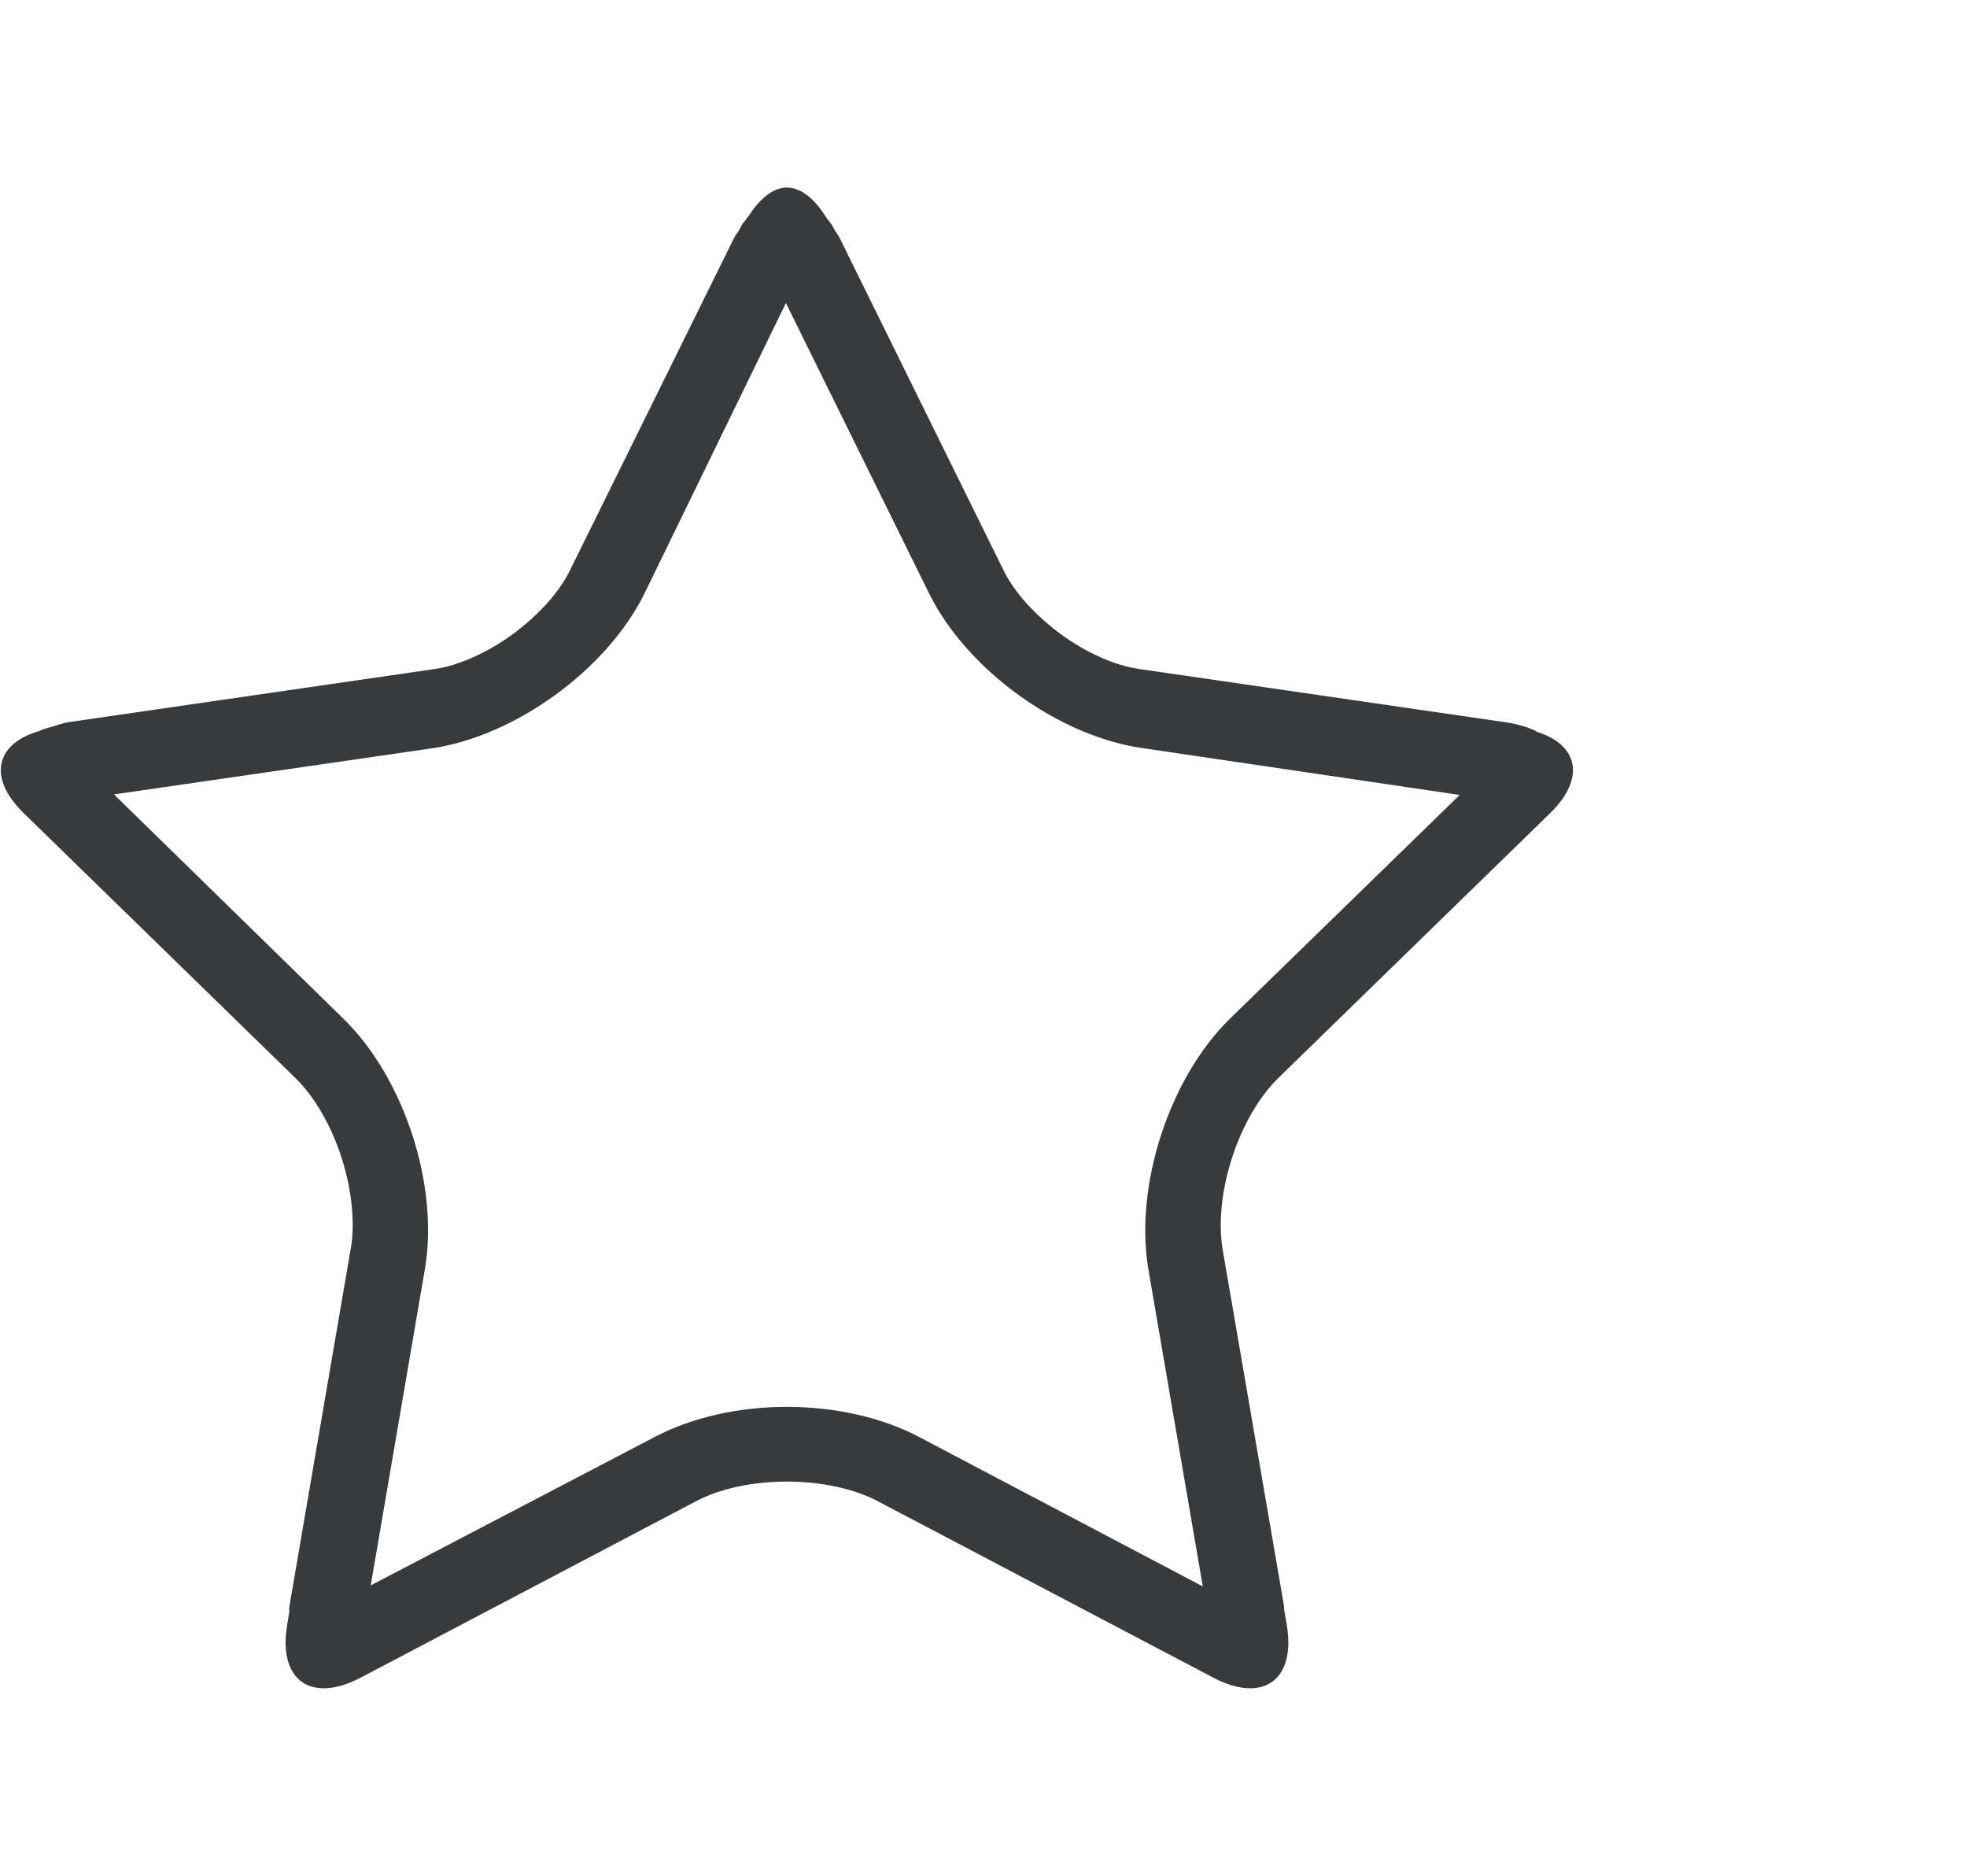
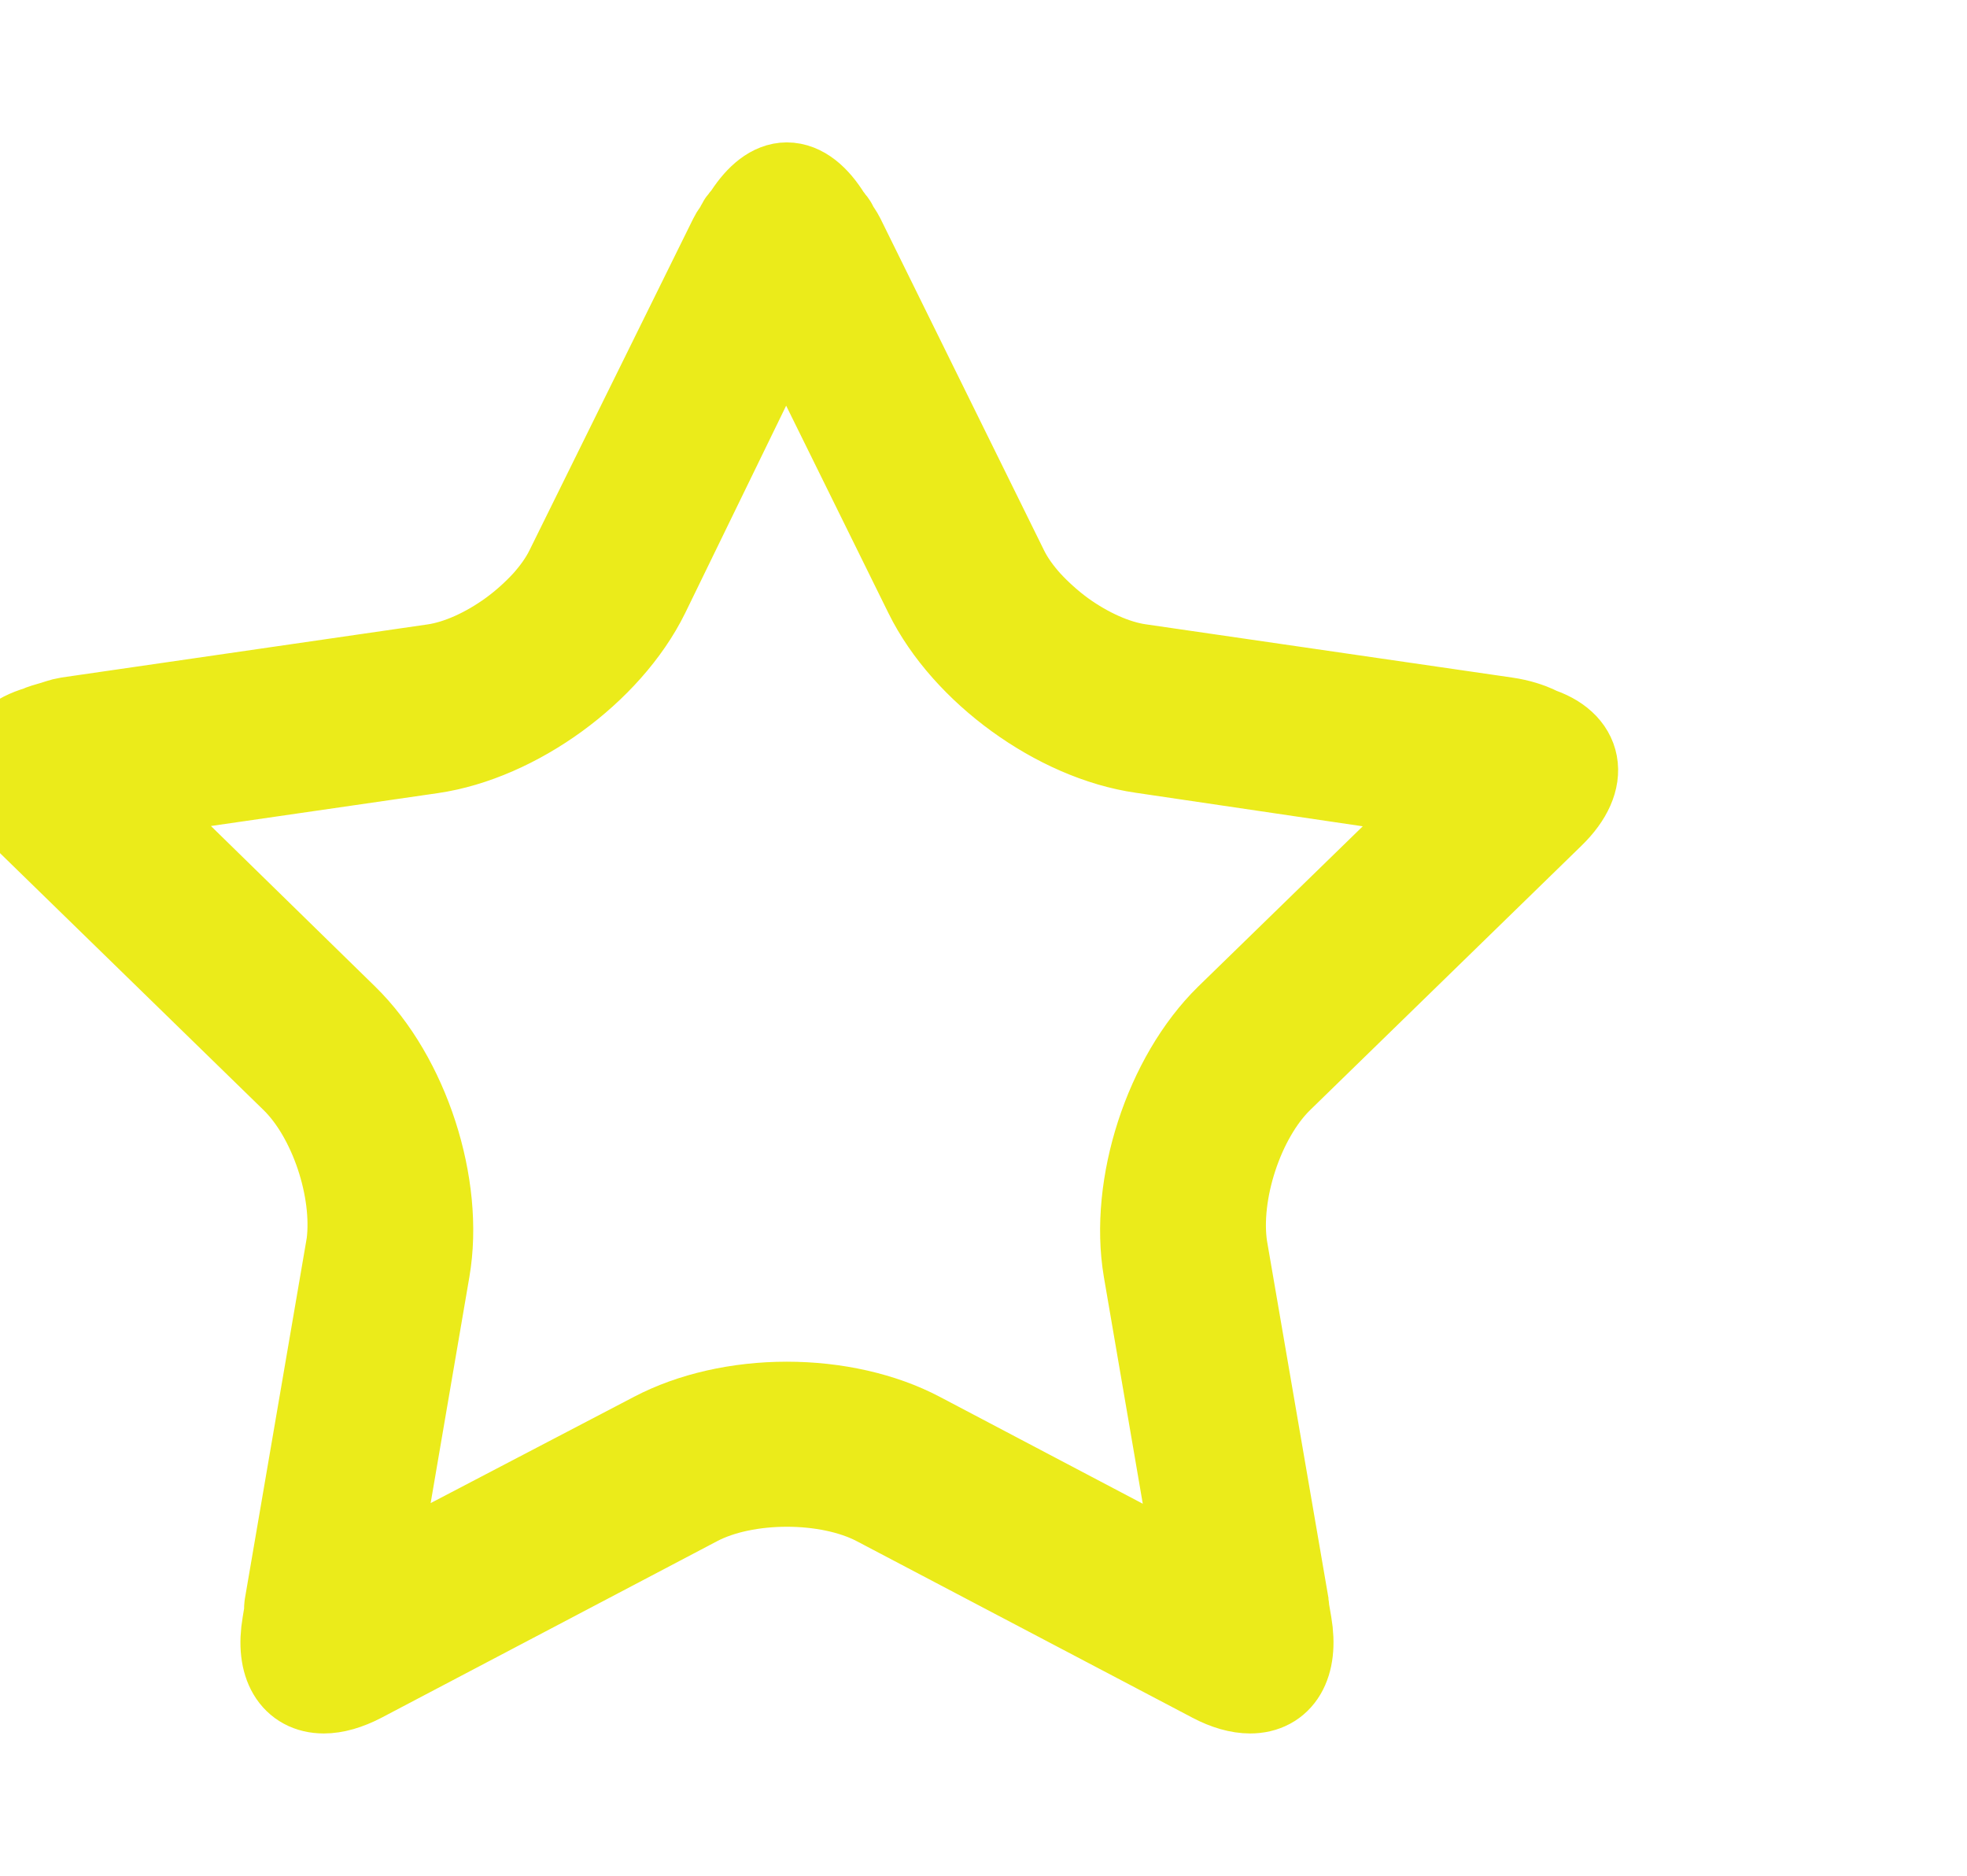
- <svg xmlns="http://www.w3.org/2000/svg" version="1.0" id="Ebene_1" x="0px" y="0px" width="21.775px" height="20.762px" viewBox="0 0 21.775 20.762" enable-background="new 0 0 21.775 20.762" xml:space="preserve">
-   <path fill="#393A3B" d="M17.161,9c0.397-0.388,0.308-0.758-0.148-0.9c-0.008-0.003-0.012-0.011-0.02-0.014  c-0.068-0.03-0.174-0.07-0.328-0.092l-4.053-0.589c-0.279-0.04-0.589-0.184-0.86-0.379c-0.142-0.104-0.272-0.221-0.386-0.345  c-0.105-0.117-0.194-0.241-0.255-0.365L9.298,2.64C9.278,2.6,9.254,2.57,9.232,2.533L9.213,2.495  c-0.009-0.018-0.021-0.023-0.03-0.04C9.171,2.44,9.16,2.423,9.148,2.409C9.019,2.201,8.868,2.076,8.71,2.076  c-0.15,0-0.294,0.119-0.419,0.309C8.281,2.396,8.273,2.41,8.264,2.421C8.247,2.45,8.225,2.462,8.209,2.495L8.183,2.547  C8.163,2.58,8.142,2.6,8.123,2.64L6.309,6.314C6.247,6.44,6.157,6.566,6.05,6.685C5.938,6.806,5.811,6.921,5.674,7.021  C5.4,7.22,5.088,7.365,4.807,7.406L0.753,7.994c-0.055,0.008-0.119,0.033-0.18,0.051h0c0,0,0,0-0.001,0  C0.522,8.06,0.477,8.07,0.43,8.093C-0.045,8.231-0.142,8.606,0.262,9l3.007,2.931c0.431,0.422,0.699,1.233,0.622,1.842l-0.687,4.005  c-0.004,0.025,0,0.045-0.002,0.068l-0.022,0.133c-0.077,0.446,0.094,0.708,0.404,0.708c0.118,0,0.255-0.038,0.407-0.117l3.717-1.955  c0.276-0.145,0.641-0.216,1.003-0.216c0.364,0,0.729,0.072,1.004,0.216l3.718,1.955c0.149,0.079,0.289,0.117,0.406,0.117  c0.312,0,0.481-0.262,0.405-0.708l-0.03-0.174c-0.001-0.012,0.002-0.019,0-0.03l-0.682-3.962c-0.093-0.612,0.181-1.452,0.62-1.882  L17.161,9z M12.713,14.051l0.602,3.508l-3.145-1.656c-0.404-0.213-0.922-0.331-1.46-0.331c-0.535,0-1.052,0.118-1.458,0.331  l-3.148,1.645l0.599-3.497c0.16-0.925-0.228-2.119-0.901-2.775l-2.54-2.483l3.513-0.509c0.929-0.135,1.944-0.872,2.36-1.716  L8.7,3.354l1.584,3.212c0.416,0.844,1.431,1.581,2.361,1.714l3.514,0.519l-2.546,2.479C12.943,11.935,12.556,13.126,12.713,14.051z" />
+ <svg xmlns="http://www.w3.org/2000/svg" version="1.0" width="21.775" height="20.762" enable-background="new 0 0 21.775 20.762" xml:space="preserve">
+   <rect id="backgroundrect" width="100%" height="100%" x="0" y="0" fill="none" stroke="none" />
+   <g class="currentLayer">
+     <path fill="#393A3B" d="M17.161,9c0.397-0.388,0.308-0.758-0.148-0.9c-0.008-0.003-0.012-0.011-0.02-0.014  c-0.068-0.03-0.174-0.07-0.328-0.092l-4.053-0.589c-0.279-0.04-0.589-0.184-0.86-0.379c-0.142-0.104-0.272-0.221-0.386-0.345  c-0.105-0.117-0.194-0.241-0.255-0.365L9.298,2.64C9.278,2.6,9.254,2.57,9.232,2.533L9.213,2.495  c-0.009-0.018-0.021-0.023-0.03-0.04C9.171,2.44,9.16,2.423,9.148,2.409C9.019,2.201,8.868,2.076,8.71,2.076  c-0.15,0-0.294,0.119-0.419,0.309C8.281,2.396,8.273,2.41,8.264,2.421C8.247,2.45,8.225,2.462,8.209,2.495L8.183,2.547  C8.163,2.58,8.142,2.6,8.123,2.64L6.309,6.314C6.247,6.44,6.157,6.566,6.05,6.685C5.938,6.806,5.811,6.921,5.674,7.021  C5.4,7.22,5.088,7.365,4.807,7.406L0.753,7.994c-0.055,0.008-0.119,0.033-0.18,0.051h0c0,0,0,0-0.001,0  C0.522,8.06,0.477,8.07,0.43,8.093C-0.045,8.231-0.142,8.606,0.262,9l3.007,2.931c0.431,0.422,0.699,1.233,0.622,1.842l-0.687,4.005  c-0.004,0.025,0,0.045-0.002,0.068l-0.022,0.133c-0.077,0.446,0.094,0.708,0.404,0.708c0.118,0,0.255-0.038,0.407-0.117l3.717-1.955  c0.276-0.145,0.641-0.216,1.003-0.216c0.364,0,0.729,0.072,1.004,0.216l3.718,1.955c0.149,0.079,0.289,0.117,0.406,0.117  c0.312,0,0.481-0.262,0.405-0.708l-0.03-0.174c-0.001-0.012,0.002-0.019,0-0.03l-0.682-3.962c-0.093-0.612,0.181-1.452,0.62-1.882  L17.161,9z M12.713,14.051l0.602,3.508l-3.145-1.656c-0.404-0.213-0.922-0.331-1.46-0.331c-0.535,0-1.052,0.118-1.458,0.331  l-3.148,1.645l0.599-3.497c0.16-0.925-0.228-2.119-0.901-2.775l-2.54-2.483l3.513-0.509c0.929-0.135,1.944-0.872,2.36-1.716  L8.7,3.354l1.584,3.212c0.416,0.844,1.431,1.581,2.361,1.714l3.514,0.519l-2.546,2.479C12.943,11.935,12.556,13.126,12.713,14.051z" id="svg_1" class="selected" stroke="#ebeb1a" stroke-opacity="1" />
+   </g>
</svg>
